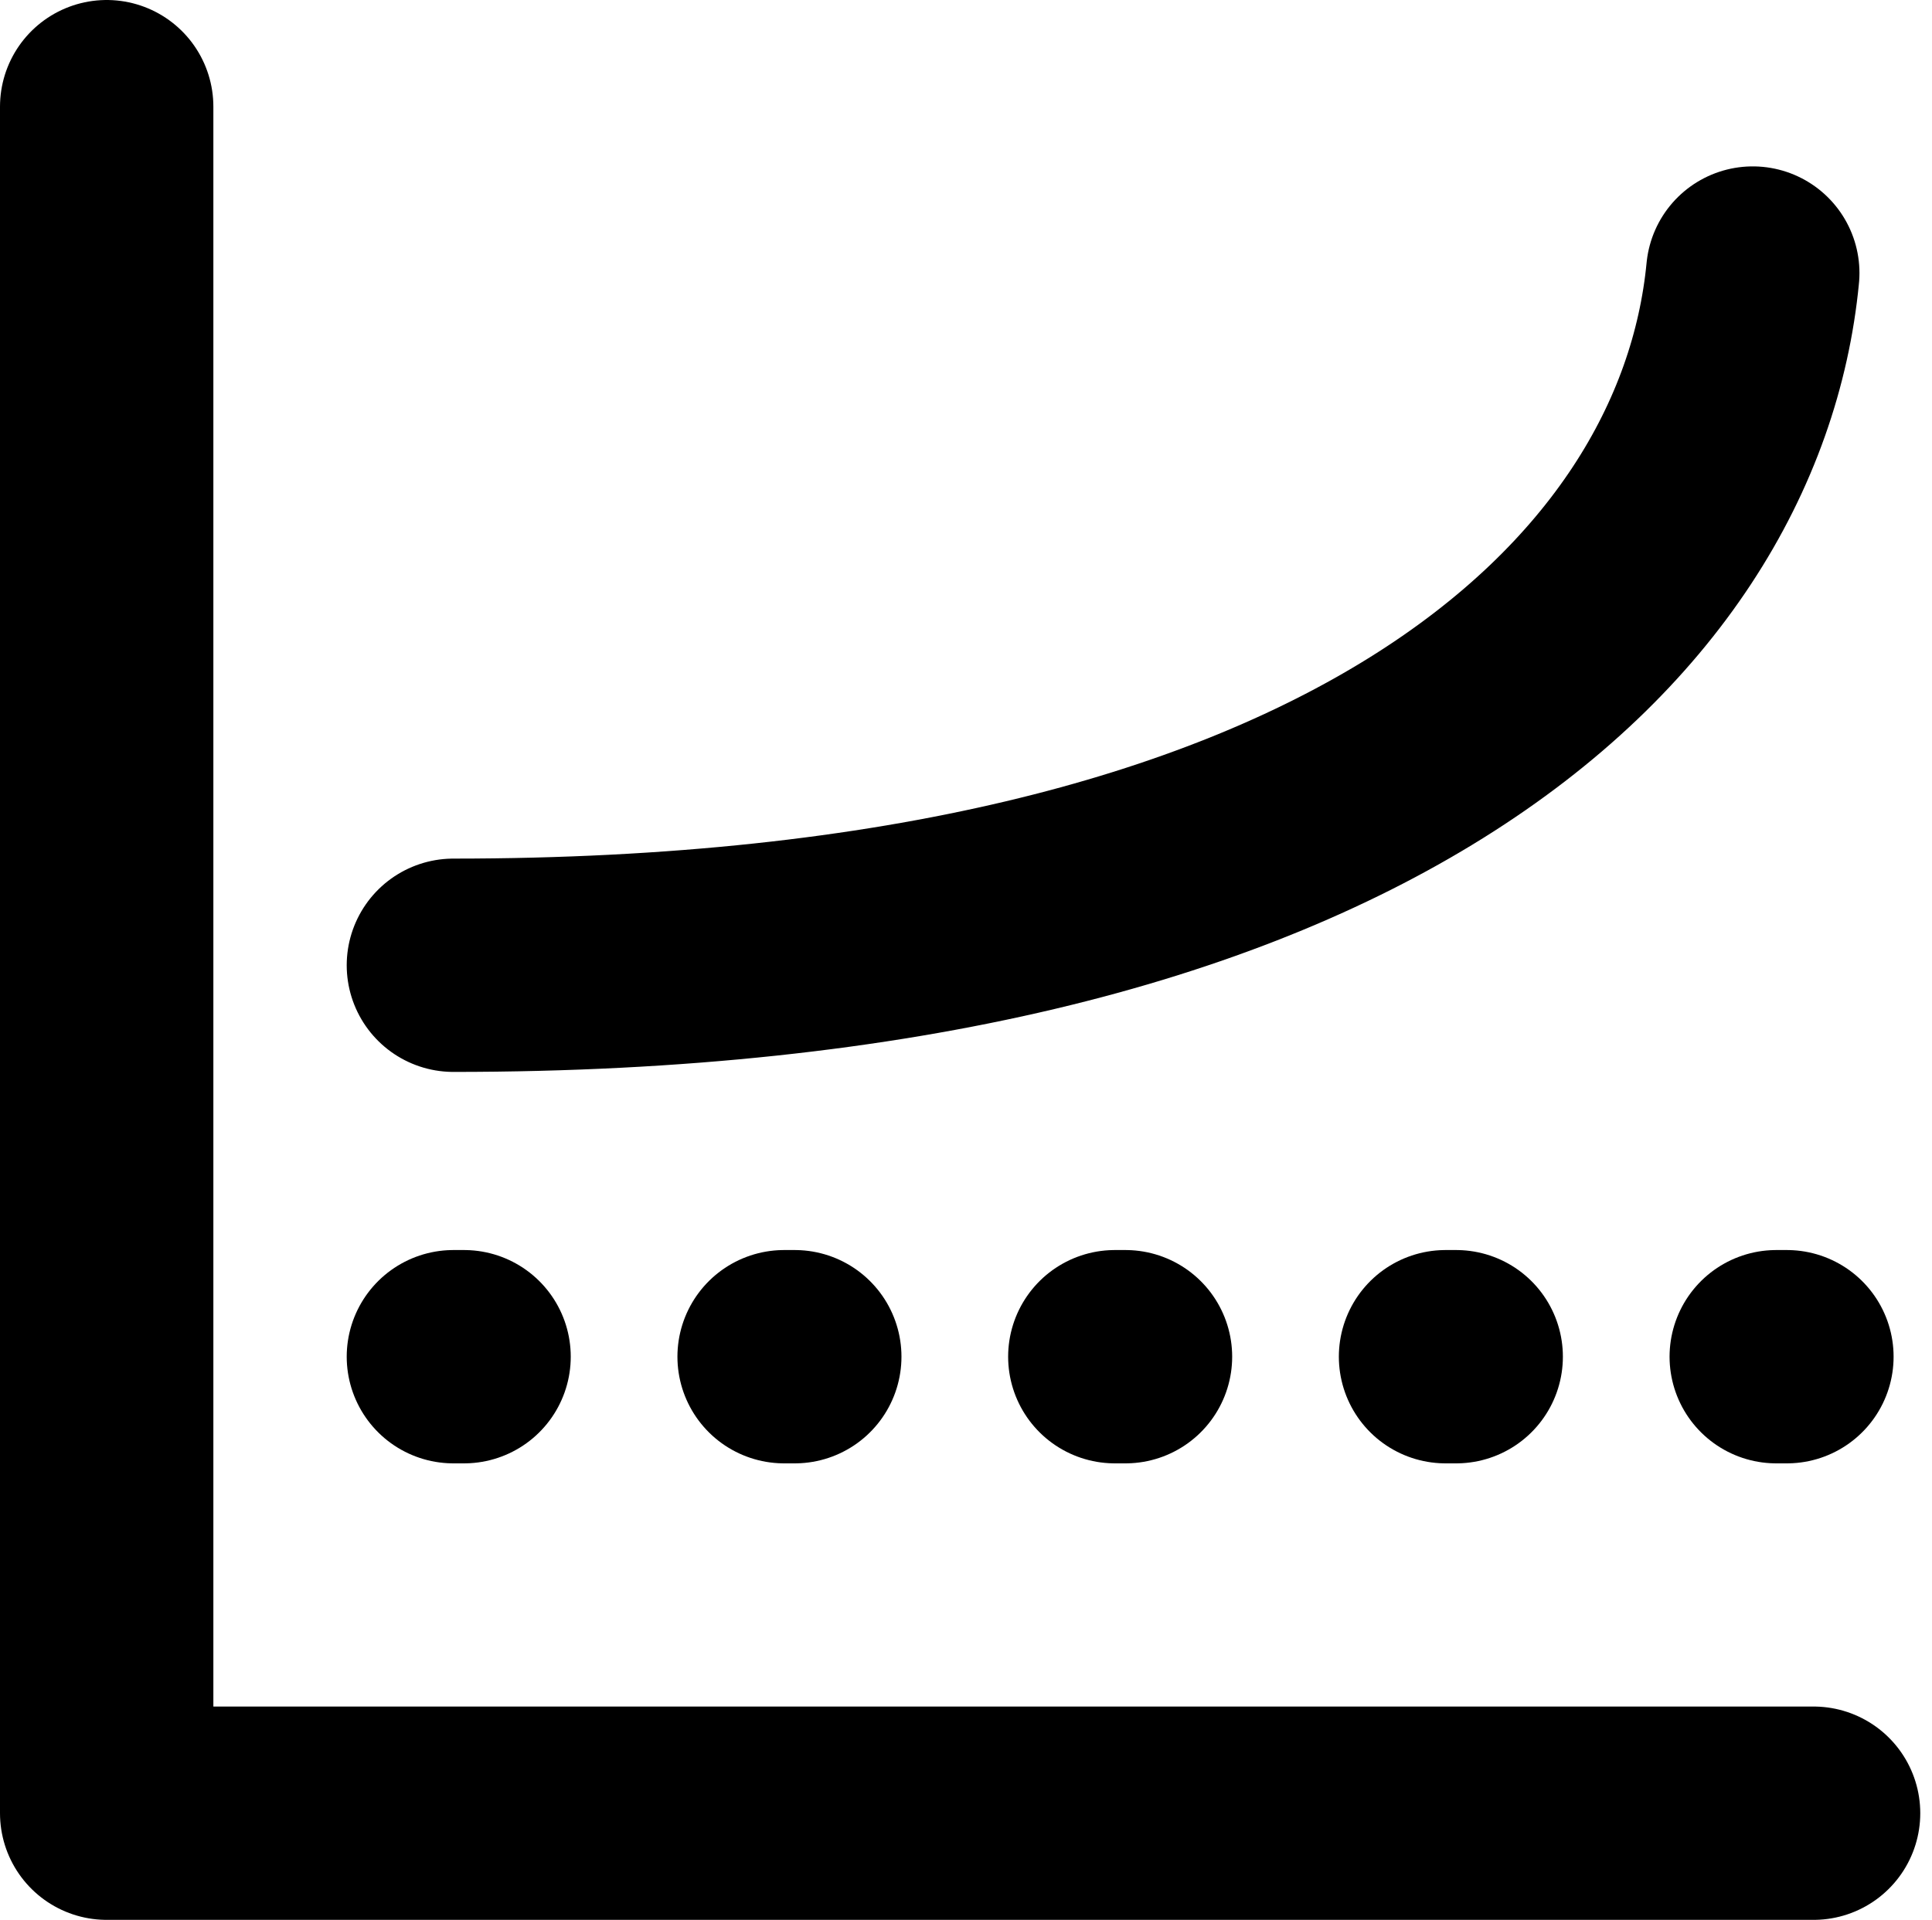
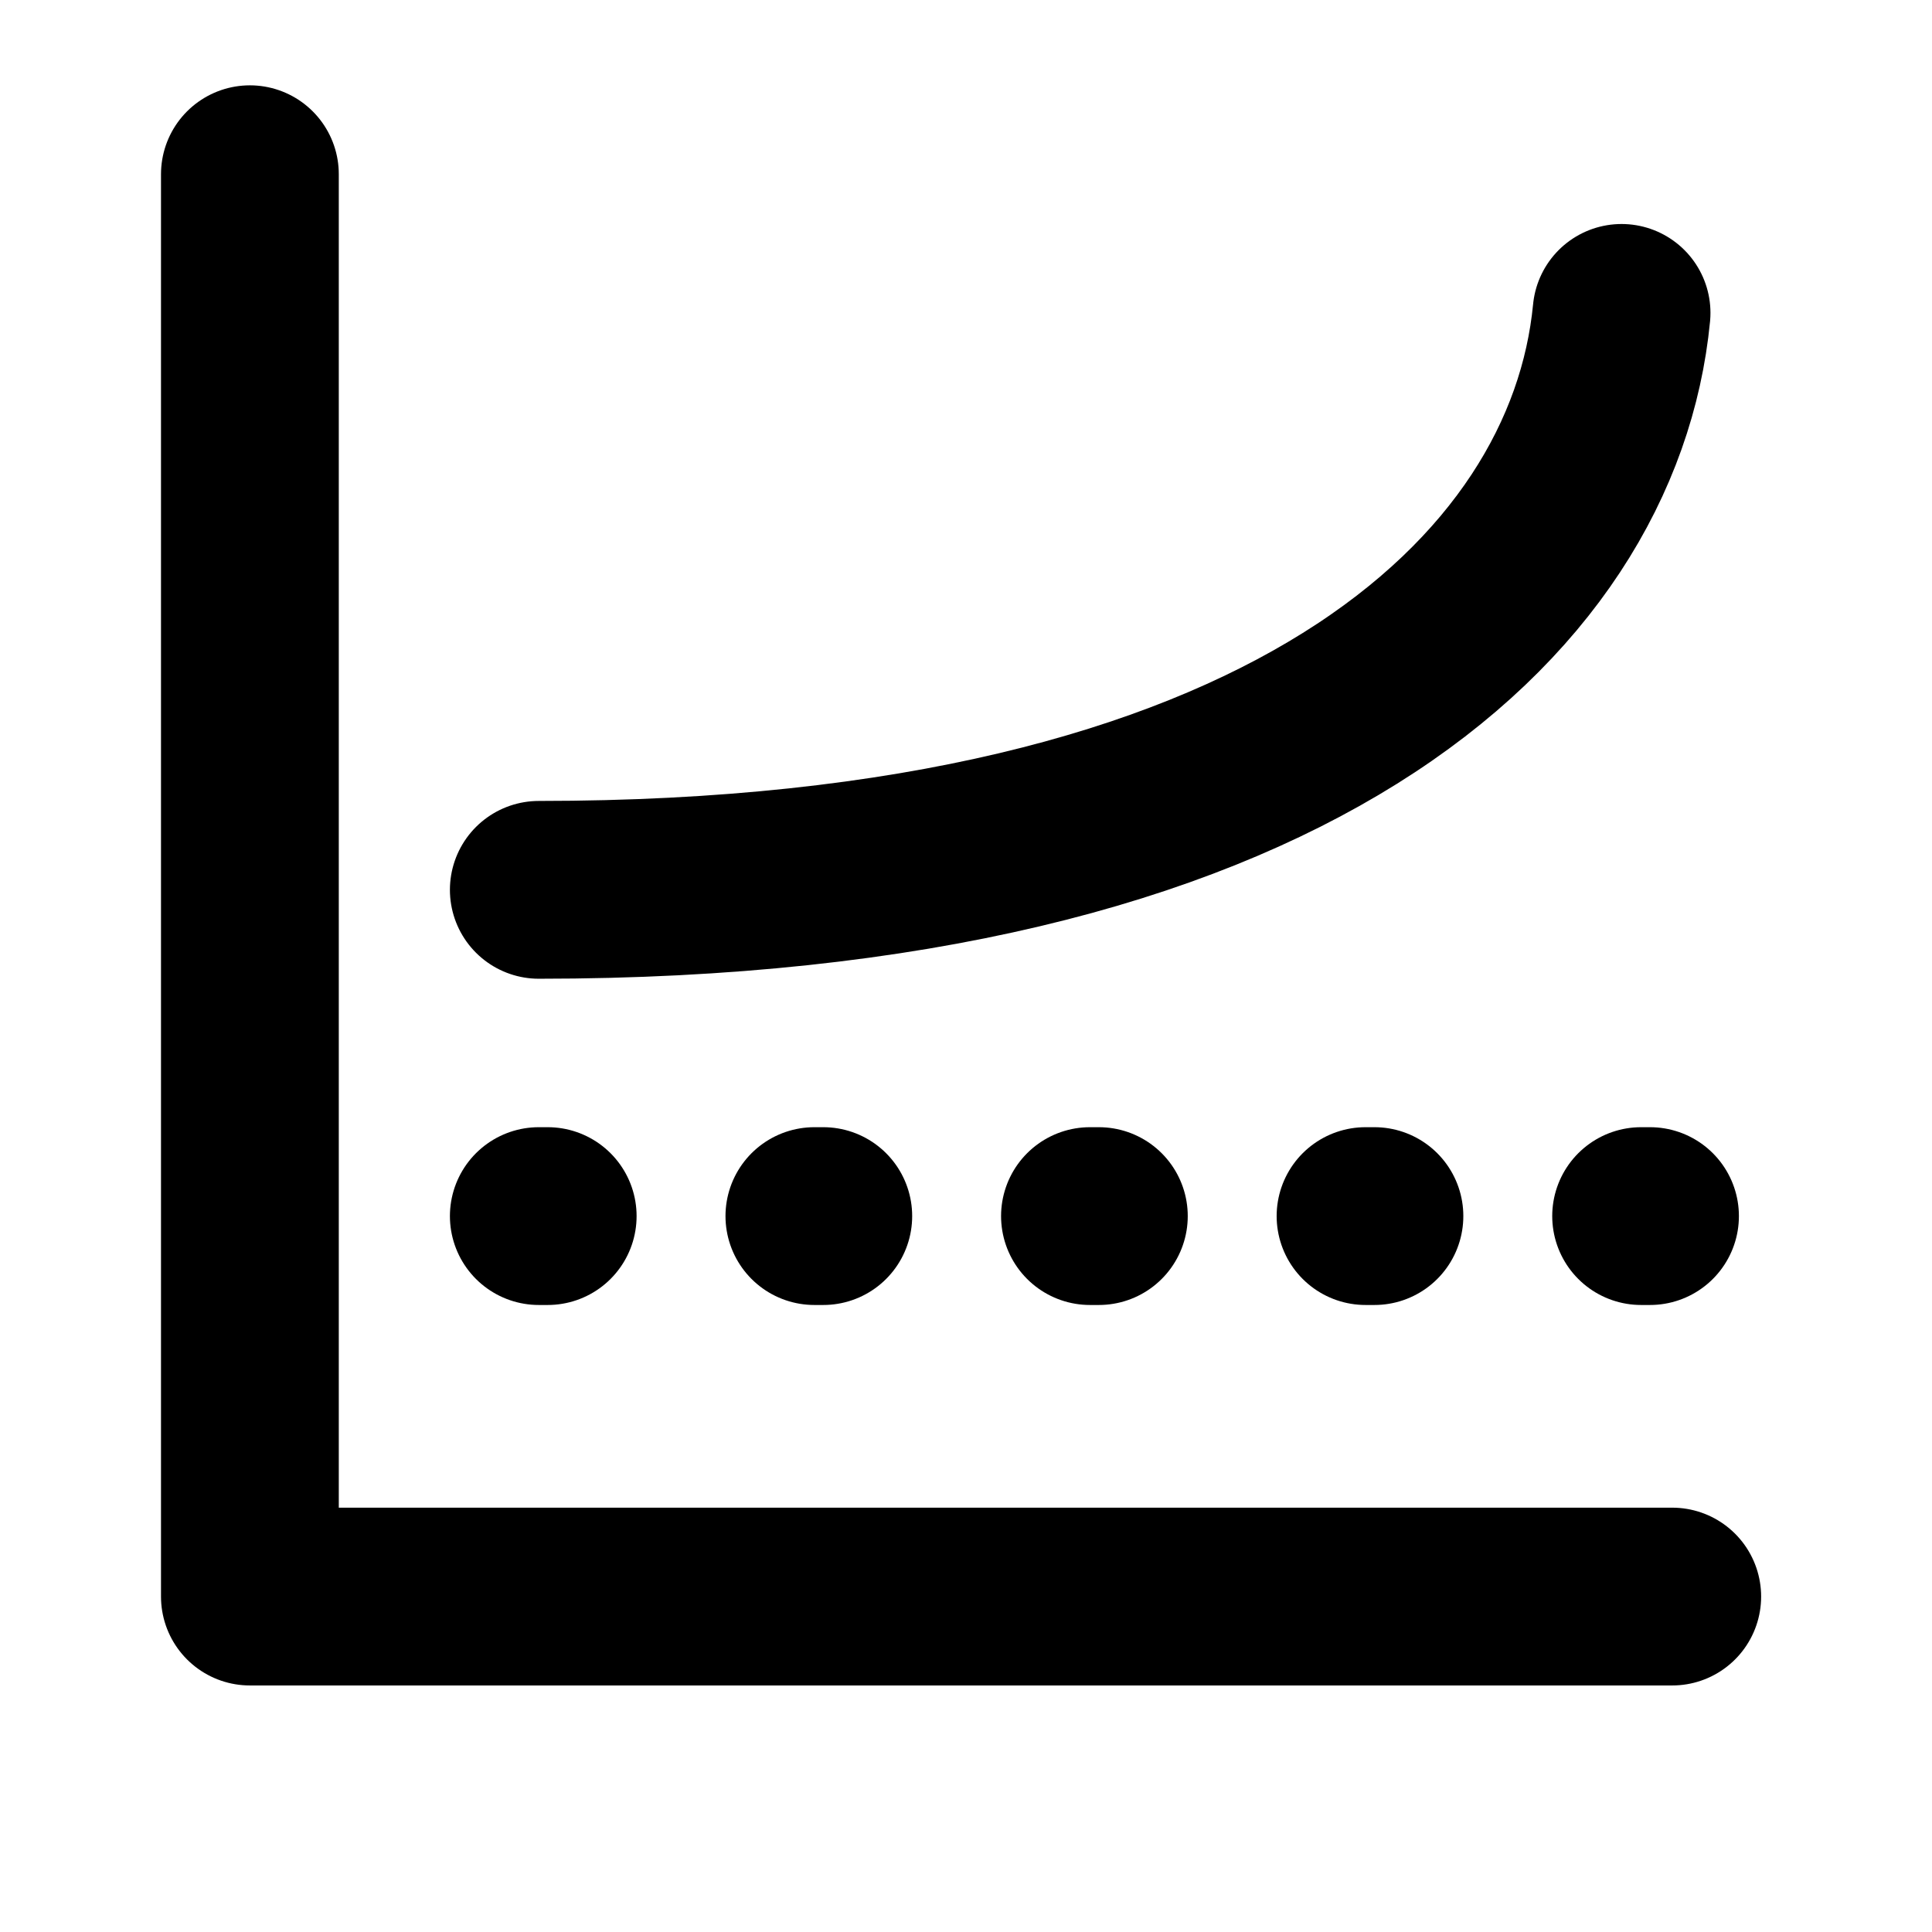
- <svg xmlns="http://www.w3.org/2000/svg" id="a" data-name="Layer 1" viewBox="0 0 18.11 18">
-   <path d="M1,1v16h16" fill="none" stroke="#000" stroke-linecap="round" stroke-linejoin="round" stroke-width="2" />
-   <path d="M4.25,12.72h12.86" fill="none" stroke="#000" stroke-dasharray=".1 3" stroke-linecap="round" stroke-linejoin="round" stroke-width="2" />
-   <path d="M4.25,9.05c8.4,0,11.87-3.28,12.18-6.49" fill="none" stroke="#000" stroke-linecap="round" stroke-linejoin="round" stroke-width="2" />
+ <svg xmlns="http://www.w3.org/2000/svg" viewBox="0 0 24 24" fill="none" stroke="currentColor" stroke-width="2" stroke-linecap="round" stroke-linejoin="round">
+   <g transform="translate(2 1.06) scale(1.1043)">
+     <path d="M1,1v16h16" />
+     <path d="M4.25,12.72h12.86" stroke-dasharray=".1 3" />
+     <path d="M4.25,9.05c8.4,0,11.87-3.28,12.18-6.49" />
+   </g>
</svg>
